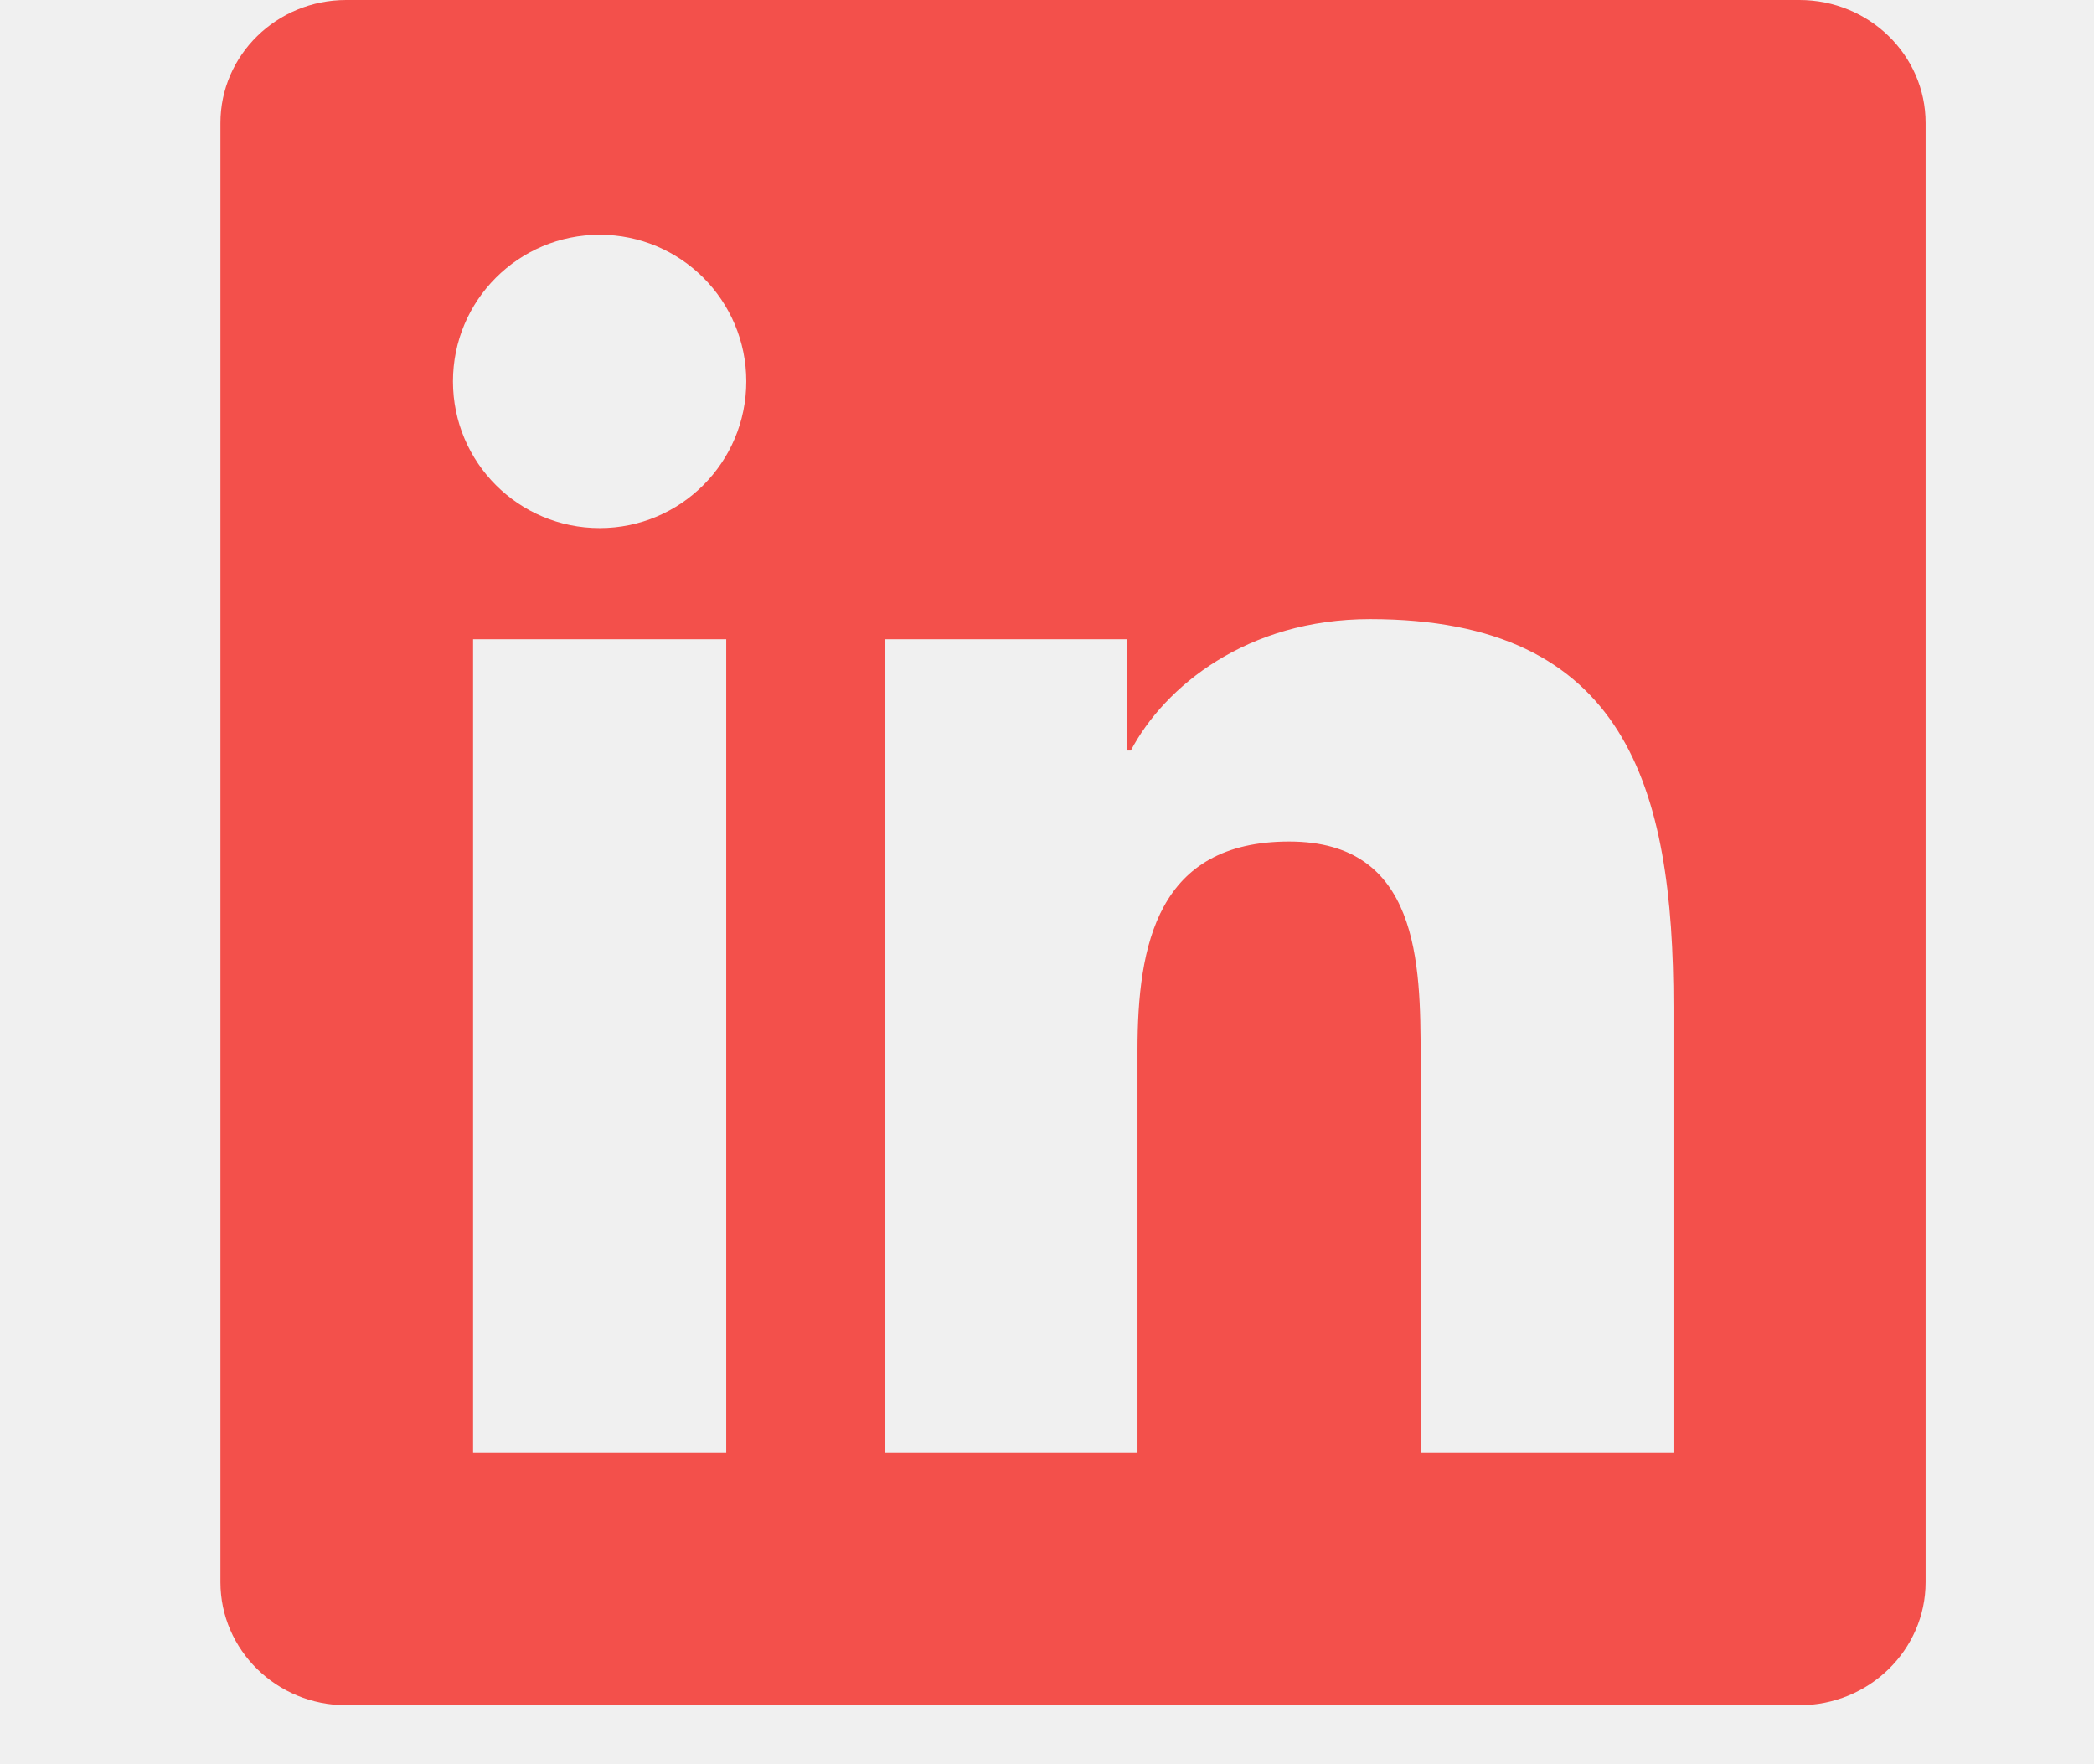
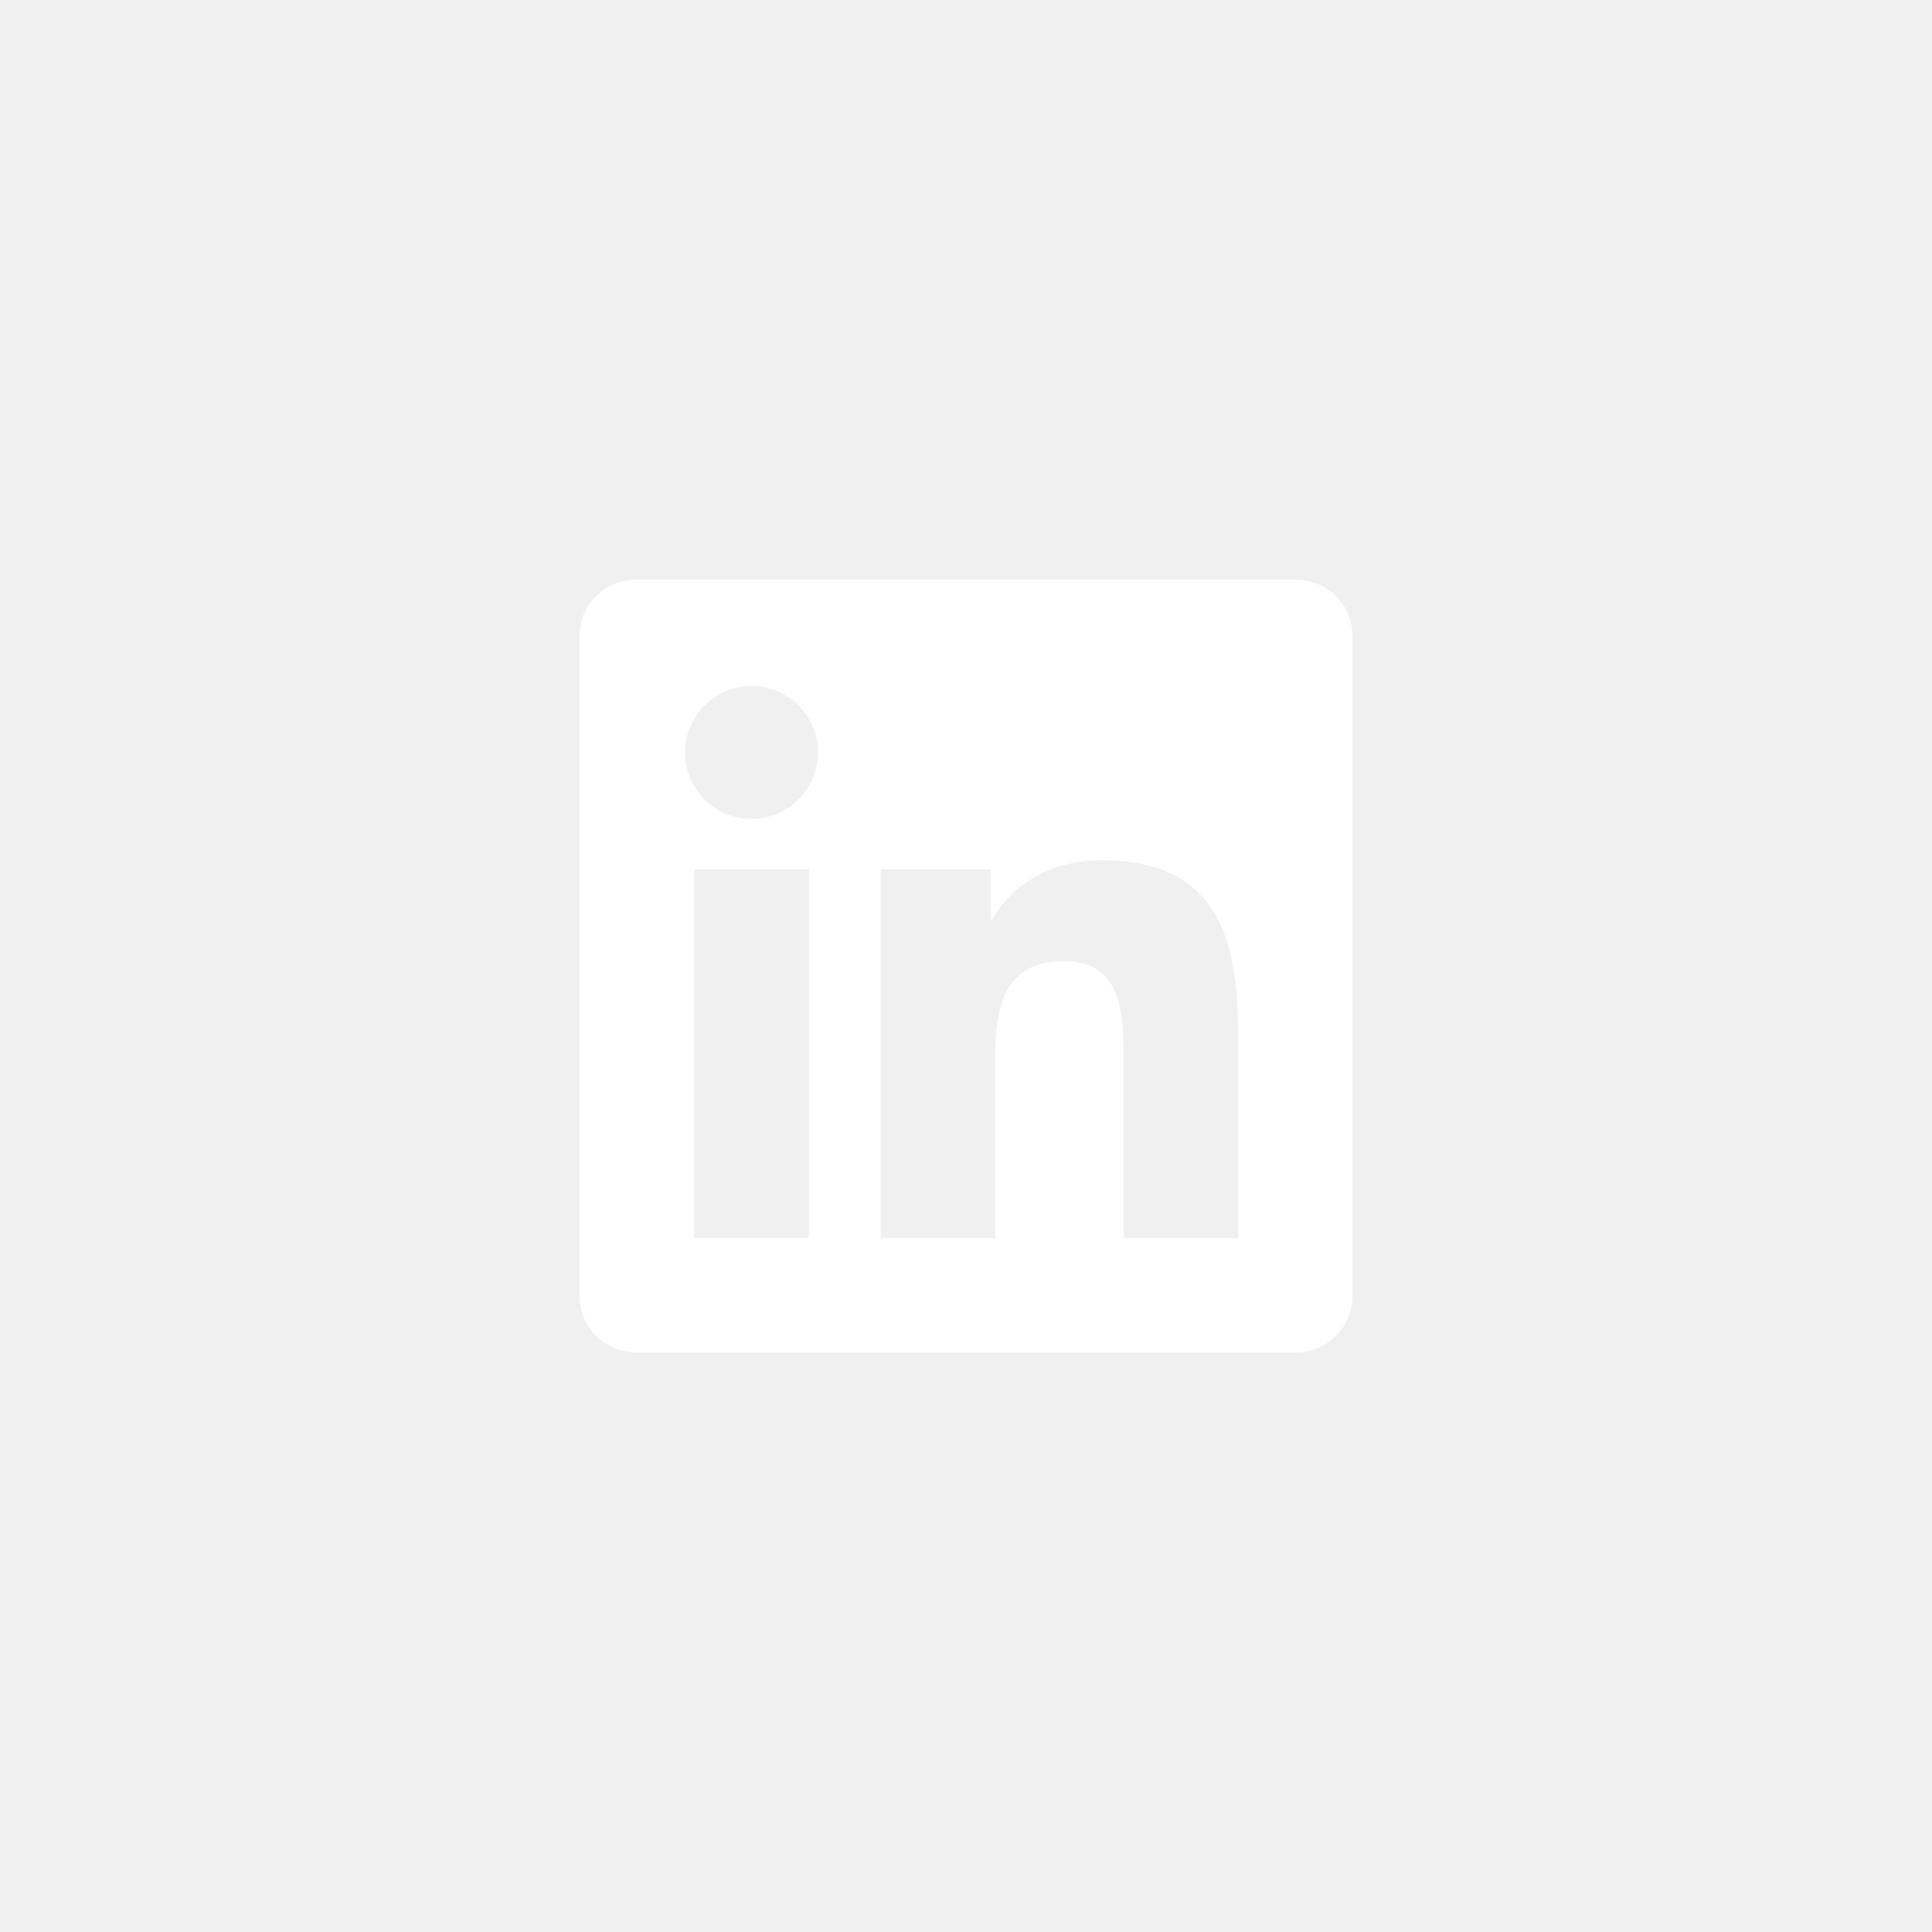
- <svg xmlns="http://www.w3.org/2000/svg" width="38px" height="32px" viewBox="0 0 38 32" version="1.1">
-   <defs />
-   <g id="Asssets" stroke="none" stroke-width="1" fill="none" fill-rule="evenodd">
-     <g id="icon-social-linkedin" fill="#F3504B">
-       <g id="Group-5" transform="translate(4, 0)">
-         <path d="M26.369,26.368 L21.78,26.368 L21.78,19.186 C21.78,17.474 21.751,15.271 19.395,15.271 C17.007,15.271 16.642,17.137 16.642,19.064 L16.642,26.368 L12.058,26.368 L12.058,11.601 L16.457,11.601 L16.457,13.62 L16.521,13.62 C17.133,12.459 18.63,11.235 20.863,11.235 C25.51,11.235 26.369,14.292 26.369,18.269 L26.369,26.368 L26.369,26.368 Z M6.883,9.583 C5.409,9.583 4.22,8.391 4.22,6.921 C4.22,5.452 5.409,4.26 6.883,4.26 C8.352,4.26 9.543,5.452 9.543,6.921 C9.543,8.391 8.352,9.583 6.883,9.583 L6.883,9.583 Z M4.585,26.368 L9.179,26.368 L9.179,11.601 L4.585,11.601 L4.585,26.368 Z M28.655,0 L2.282,0 C1.023,0 0,0.999 0,2.231 L0,28.711 C0,29.944 1.023,30.945 2.282,30.945 L28.655,30.945 C29.916,30.945 30.944,29.944 30.944,28.711 L30.944,2.231 C30.944,0.999 29.916,0 28.655,0 L28.655,0 Z" id="Fill-4" />
-       </g>
-     </g>
-   </g>
+ <svg xmlns="http://www.w3.org/2000/svg" height="40" viewBox="0 0 40 40" width="40">
+   <path d="m13.18 12h13.636c.652 0 1.184.516 1.184 1.154v13.692c0 .637-.531 1.155-1.184 1.155h-13.636c-.651 0-1.18-.517-1.18-1.155v-13.692c0-.637.529-1.154 1.18-1.154zm10.082 13.634h2.373v-4.188c0-2.056-.444-3.637-2.847-3.637-1.154 0-1.928.633-2.245 1.233h-.033v-1.044h-2.275v7.636h2.37v-3.776c0-.996.188-1.961 1.424-1.961 1.218 0 1.233 1.139 1.233 2.024zm-7.702-8.679c-.762 0-1.377-.616-1.377-1.376 0-.76.615-1.376 1.377-1.376.759 0 1.375.616 1.375 1.376 0 .76-.616 1.376-1.375 1.376zm1.187 8.679h-2.376v-7.636h2.376z" fill="#fff" fill-rule="evenodd" />
</svg>
